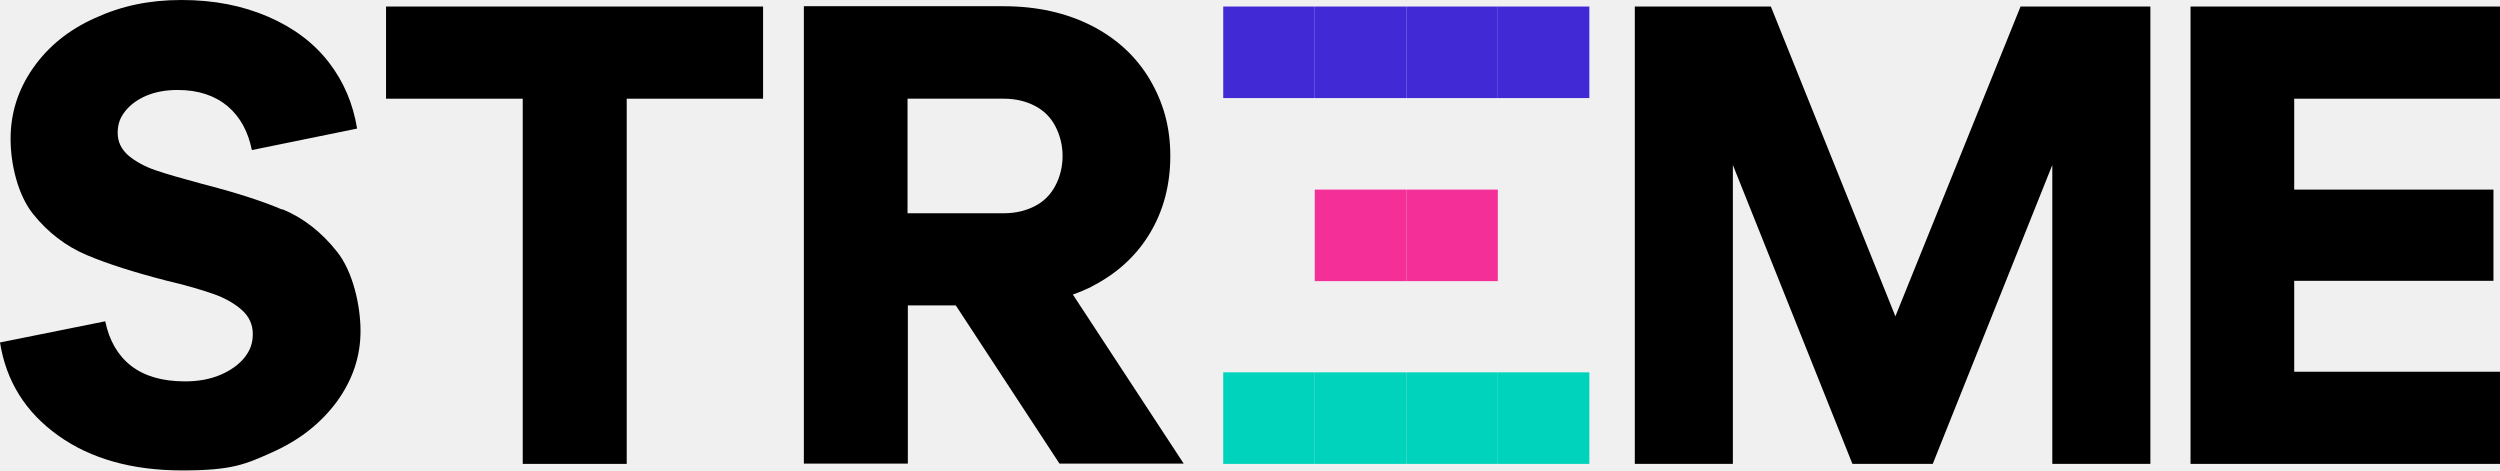
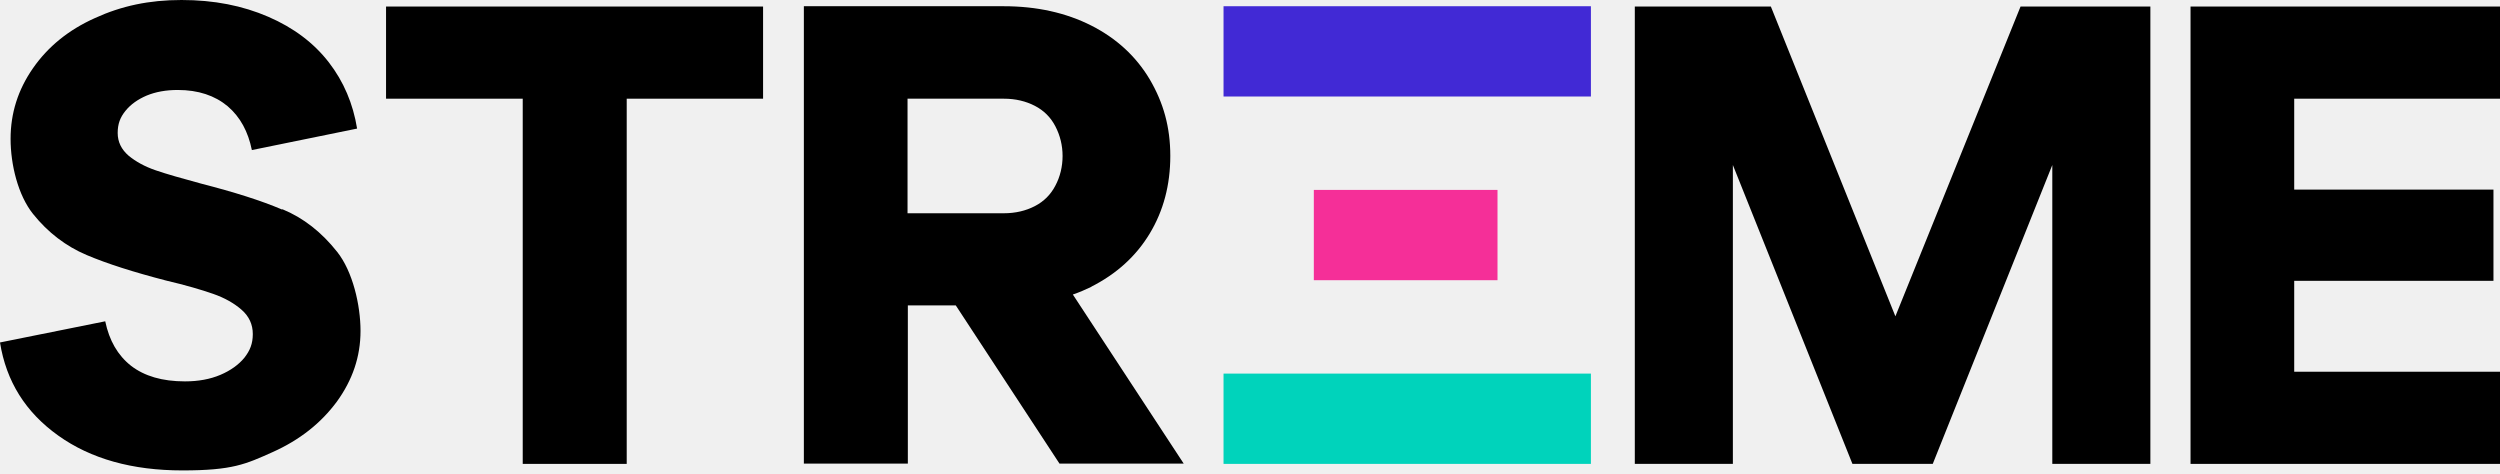
- <svg xmlns="http://www.w3.org/2000/svg" id="Layer_1" version="1.1" viewBox="0 0 803 151.1">
+ <svg xmlns="http://www.w3.org/2000/svg" width="803" height="152" viewBox="0 0 803 152" fill="none">
+   <g clip-path="url(#clip0_3458_101)">
+     <path d="M511 2H393V31H511V2Z" fill="#4129D5" />
+     <path d="M481 61H422V90H481V61Z" fill="#F52F98" />
+     <path d="M511 120H393V149H511V120Z" fill="#00D3BB" />
+     <path d="M90.6 67.3C83.8 64.4 75.2 61.7 64.7 59C58.4 57.3 53.5 55.9 50 54.7C46.5 53.5 43.6 51.9 41.3 50C39 48 37.8 45.6 37.8 42.7C37.8 39.8 38.6 37.7 40.3 35.6C42 33.5 44.3 31.9 47.1 30.7C50 29.5 53.3 28.9 57.1 28.9C63.7 28.9 69 30.7 73.1 34.1C77.2 37.6 79.7 42.3 80.9 48.2L114.7 41.3C113.4 33.3 110.4 26.2 105.6 20C100.8 13.8 94.3 8.9 86.2 5.4C77.9 1.8 68.7 0 58.3 0C47.9 0 39 1.9 30.5 5.8C22 9.6 15.4 15 10.6 21.9C5.8 28.8 3.4 36.3 3.4 44.6C3.4 52.9 5.8 62.7 10.6 68.7C15.4 74.7 21.2 79.1 27.8 81.9C34.4 84.7 42.9 87.4 53.3 90.1C59.7 91.6 64.8 93.1 68.5 94.4C72.2 95.7 75.2 97.4 77.6 99.5C80 101.6 81.2 104.2 81.2 107.3C81.2 110.4 80.3 112.6 78.5 114.9C76.7 117.1 74.1 119 70.8 120.4C67.5 121.8 63.7 122.5 59.4 122.5C52.1 122.5 46.4 120.8 42.1 117.5C37.8 114.1 35.1 109.4 33.8 103.2L0 110C2 122.5 8.2 132.4 18.7 139.9C29.2 147.4 42.5 151.1 58.6 151.1C74.7 151.1 78.9 149.1 87.6 145.2C96.3 141.3 103.1 135.9 108.2 129C113.2 122.1 115.8 114.6 115.8 106.3C115.8 98 113.3 87.2 108.3 80.9C103.3 74.6 97.5 70 90.7 67.2L90.6 67.3Z" fill="black" />
+     <path d="M124 31.7H167.9V149H201.3V31.7H245.1V2.1H124V31.7Z" fill="black" />
+     <path d="M350.5 92.1C358.6 88 364.9 82.3 369.3 75C373.7 67.7 375.9 59.4 375.9 50.1C375.9 40.8 373.7 33 369.3 25.5C364.9 18.1 358.6 12.3 350.5 8.2C342.4 4.1 333 2 322.4 2H258.2V148.9H291.6V98.1H307L340.3 148.9H380.2L344.6 94.6C346.7 93.9 348.7 93 350.6 92.1H350.5ZM291.5 31.7H322.4C326.2 31.7 329.5 32.5 332.4 34C335.3 35.5 337.5 37.7 339 40.6C340.5 43.5 341.3 46.7 341.3 50.1C341.3 53.5 340.5 56.8 339 59.6C337.5 62.5 335.3 64.7 332.4 66.2C329.5 67.7 326.2 68.5 322.4 68.5H291.5V31.7Z" fill="black" />
+     <path d="M659.2 2.1H649L608.8 101.6L568.8 2.1H556.6H536.3H525.1V149H556.6V53L595 149H620.8L659.2 53V149H690.7V2.1H679.6H659.2Z" fill="black" />
+     <path d="M803 31.7V2.1H703.6V149H803V119.4H736.9V90.2H800.9V60.9H736.9V31.7H803Z" fill="black" />
+   </g>
  <defs>
-     <style>
-       .st0 {
-         fill: #4129d5;
-       }
- 
-       .st1 {
-         fill: #00d3bb;
-       }
- 
-       .st2 {
-         fill: #f52f98;
-       }
-     </style>
+     <clipPath id="clip0_3458_101">
+       <rect width="803" height="151.1" fill="white" />
+     </clipPath>
  </defs>
-   <g>
-     <rect class="st0" height="29.4" width="29.4" x="392.9" y="2.1" />
-     <rect class="st0" height="29.4" width="29.4" x="422.3" y="2.1" />
-     <rect class="st0" height="29.4" width="29.4" x="451.7" y="2.1" />
-     <rect class="st0" height="29.4" width="29.4" x="481.1" y="2.1" />
-     <rect class="st2" height="29.4" width="29.4" x="422.3" y="60.9" />
-     <rect class="st2" height="29.4" width="29.4" x="451.7" y="60.9" />
-     <rect class="st1" height="29.4" width="29.4" x="392.9" y="119.6" />
-     <rect class="st1" height="29.4" width="29.4" x="422.3" y="119.6" />
-     <rect class="st1" height="29.4" width="29.4" x="451.7" y="119.6" />
-     <rect class="st1" height="29.4" width="29.4" x="481.1" y="119.6" />
-   </g>
-   <g>
-     <path d="M90.6,67.3c-6.8-2.9-15.4-5.6-25.9-8.3-6.3-1.7-11.2-3.1-14.7-4.3-3.5-1.2-6.4-2.8-8.7-4.7-2.3-2-3.5-4.4-3.5-7.3s.8-5,2.5-7.1c1.7-2.1,4-3.7,6.8-4.9,2.9-1.2,6.2-1.8,10-1.8,6.6,0,11.9,1.8,16,5.2,4.1,3.5,6.6,8.2,7.8,14.1l33.8-6.9c-1.3-8-4.3-15.1-9.1-21.3-4.8-6.2-11.3-11.1-19.4-14.6C77.9,1.8,68.7,0,58.3,0s-19.3,1.9-27.8,5.8c-8.5,3.8-15.1,9.2-19.9,16.1-4.8,6.9-7.2,14.4-7.2,22.7s2.4,18.1,7.2,24.1c4.8,6,10.6,10.4,17.2,13.2,6.6,2.8,15.1,5.5,25.5,8.2,6.4,1.5,11.5,3,15.2,4.3,3.7,1.3,6.7,3,9.1,5.1,2.4,2.1,3.6,4.7,3.6,7.8s-.9,5.3-2.7,7.6c-1.8,2.2-4.4,4.1-7.7,5.5-3.3,1.4-7.1,2.1-11.4,2.1-7.3,0-13-1.7-17.3-5-4.3-3.4-7-8.1-8.3-14.3L0,110c2,12.5,8.2,22.4,18.7,29.9,10.5,7.5,23.8,11.2,39.9,11.2s20.3-2,29-5.9c8.7-3.9,15.5-9.3,20.6-16.2,5-6.9,7.6-14.4,7.6-22.7s-2.5-19.1-7.5-25.4c-5-6.3-10.8-10.9-17.6-13.7Z" />
-     <polygon points="124 31.7 167.9 31.7 167.9 149 201.3 149 201.3 31.7 245.1 31.7 245.1 2.1 124 2.1 124 31.7" />
-     <path d="M350.5,92.1c8.1-4.1,14.4-9.8,18.8-17.1,4.4-7.3,6.6-15.6,6.6-24.9s-2.2-17.1-6.6-24.6c-4.4-7.4-10.7-13.2-18.8-17.3-8.1-4.1-17.5-6.2-28.1-6.2h-64.2v146.9h33.4v-50.8h15.4l33.3,50.8h39.9l-35.6-54.3c2.1-.7,4.1-1.6,6-2.5ZM291.5,31.7h30.9c3.8,0,7.1.8,10,2.3,2.9,1.5,5.1,3.7,6.6,6.6,1.5,2.9,2.3,6.1,2.3,9.5s-.8,6.7-2.3,9.5c-1.5,2.9-3.7,5.1-6.6,6.6-2.9,1.5-6.2,2.3-10,2.3h-30.9V31.7Z" />
-     <polygon points="659.2 2.1 649 2.1 608.8 101.6 568.8 2.1 556.6 2.1 536.3 2.1 525.1 2.1 525.1 149 556.6 149 556.6 53 595 149 620.8 149 659.2 53 659.2 149 690.7 149 690.7 2.1 679.6 2.1 659.2 2.1" />
-     <polygon points="803 31.7 803 2.1 703.6 2.1 703.6 149 803 149 803 119.4 736.9 119.4 736.9 90.2 800.9 90.2 800.9 60.9 736.9 60.9 736.9 31.7 803 31.7" />
-   </g>
</svg>
